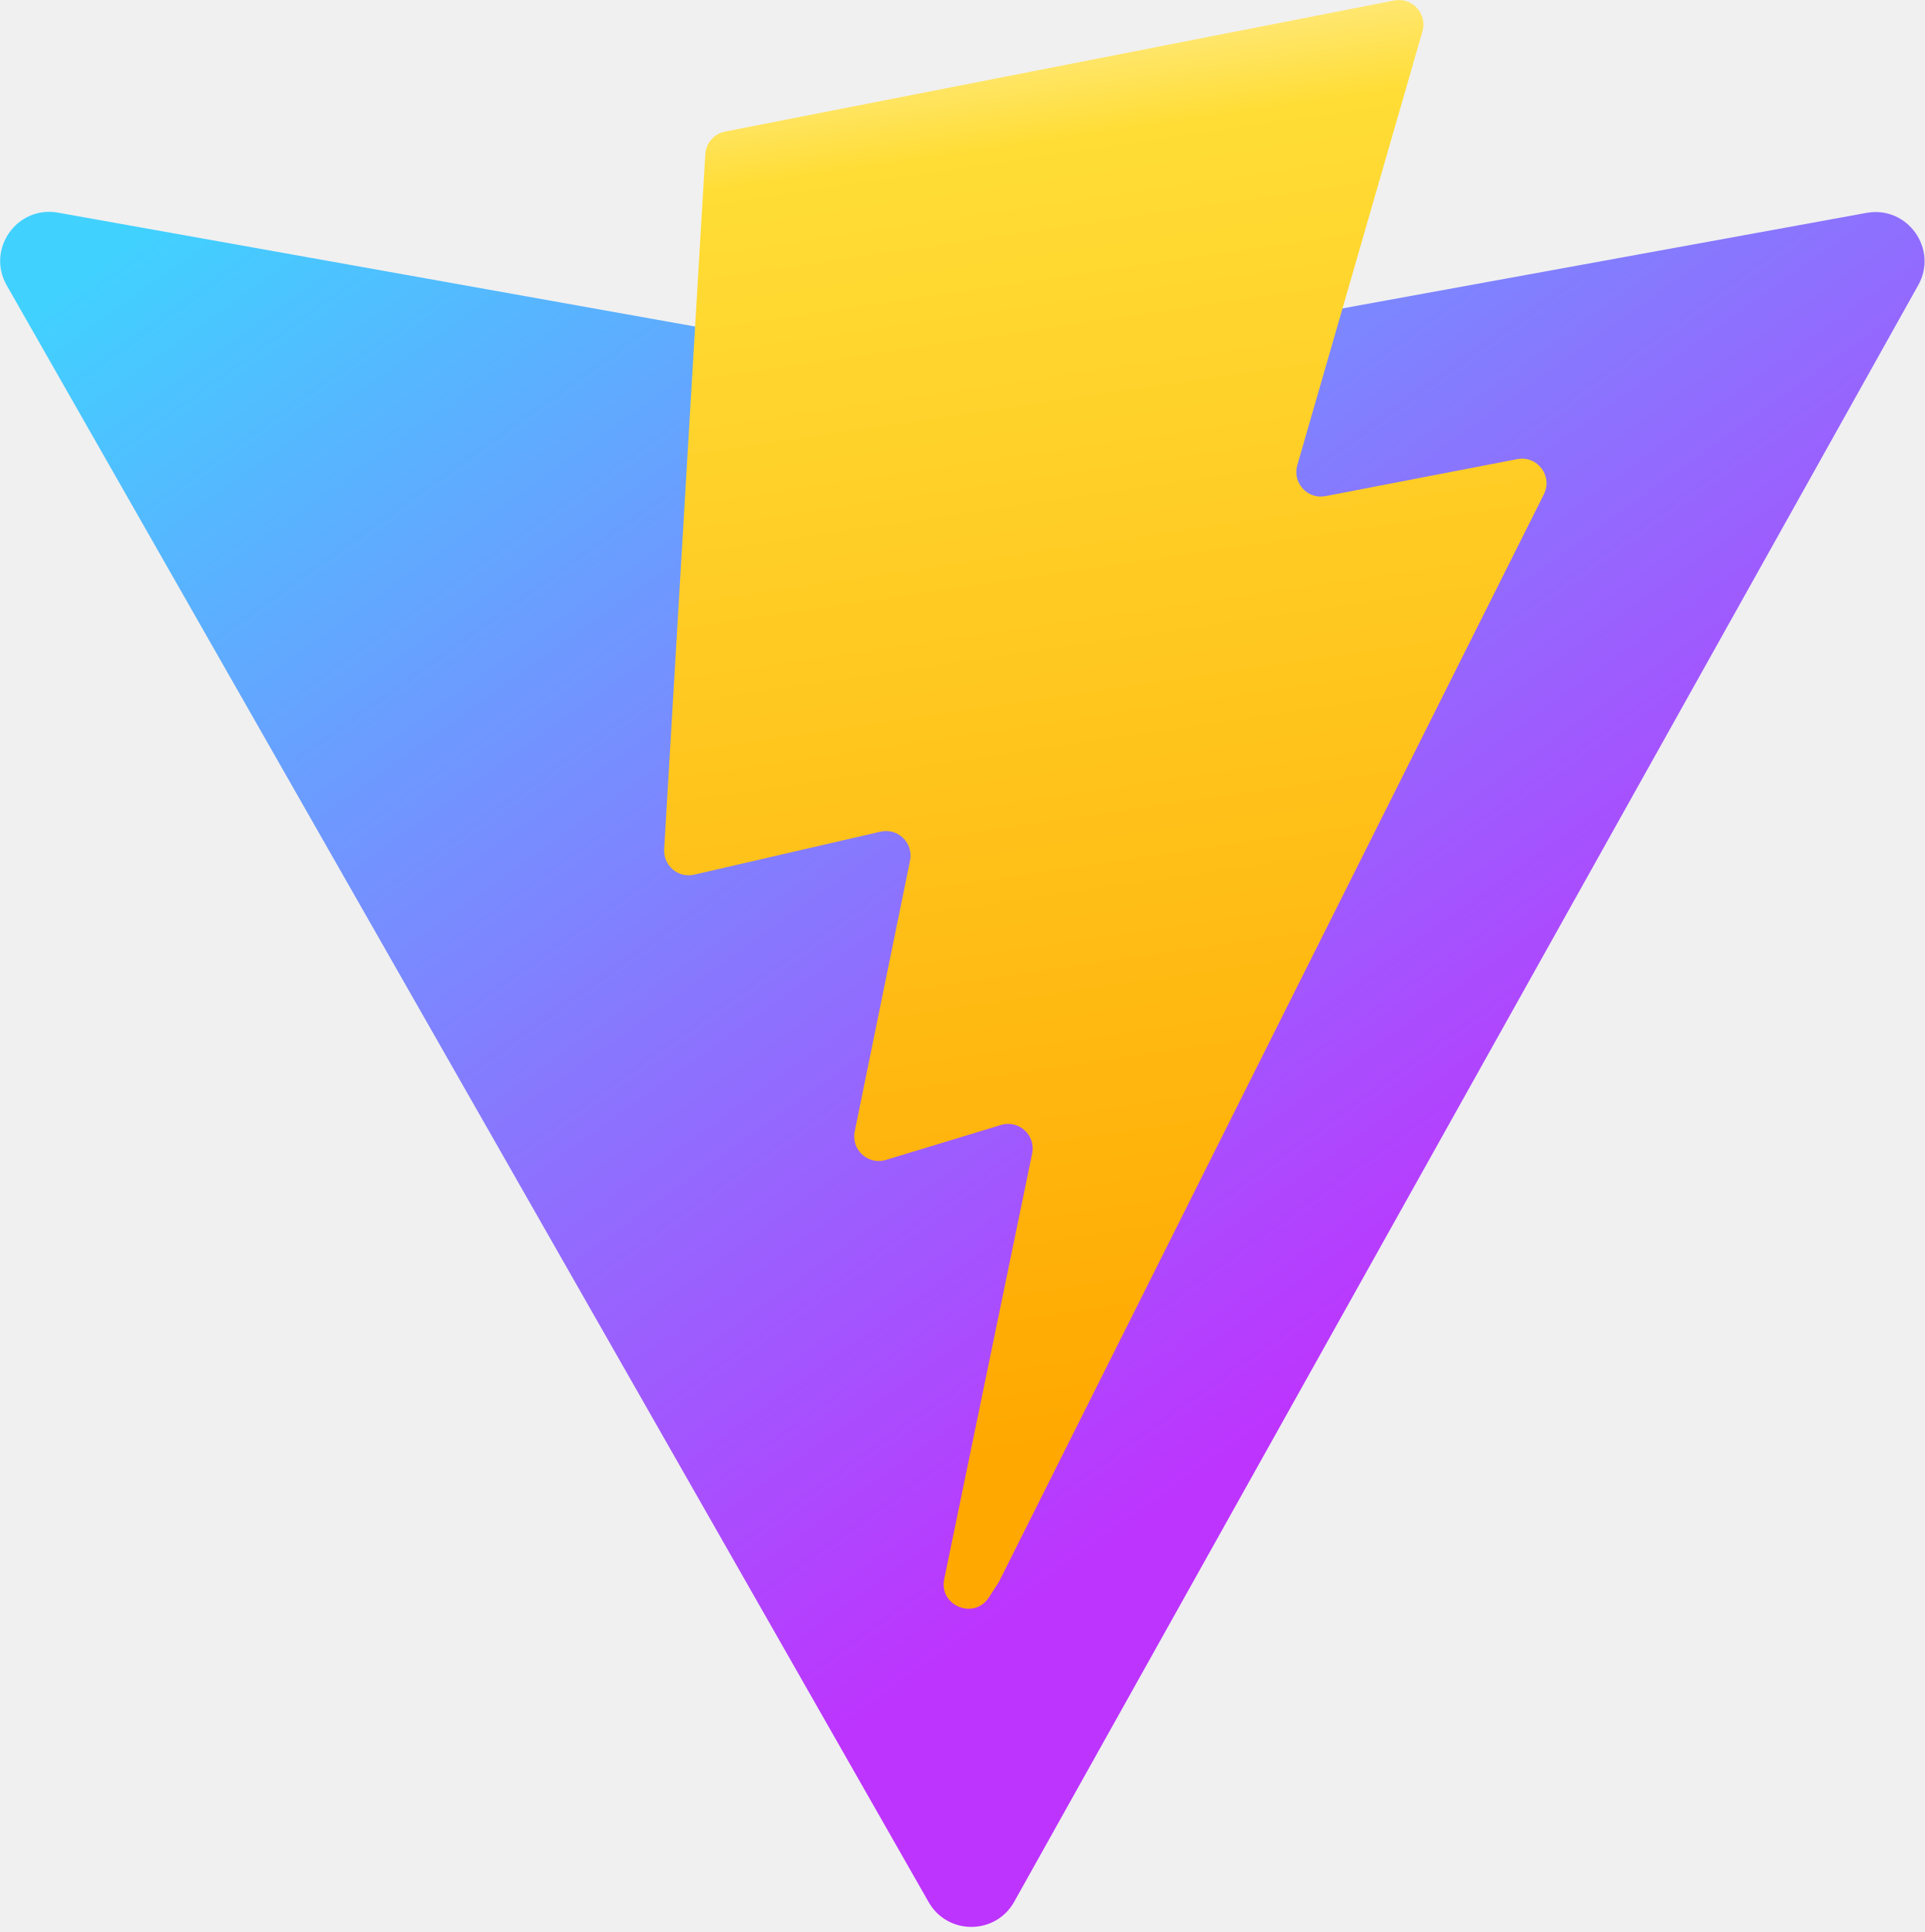
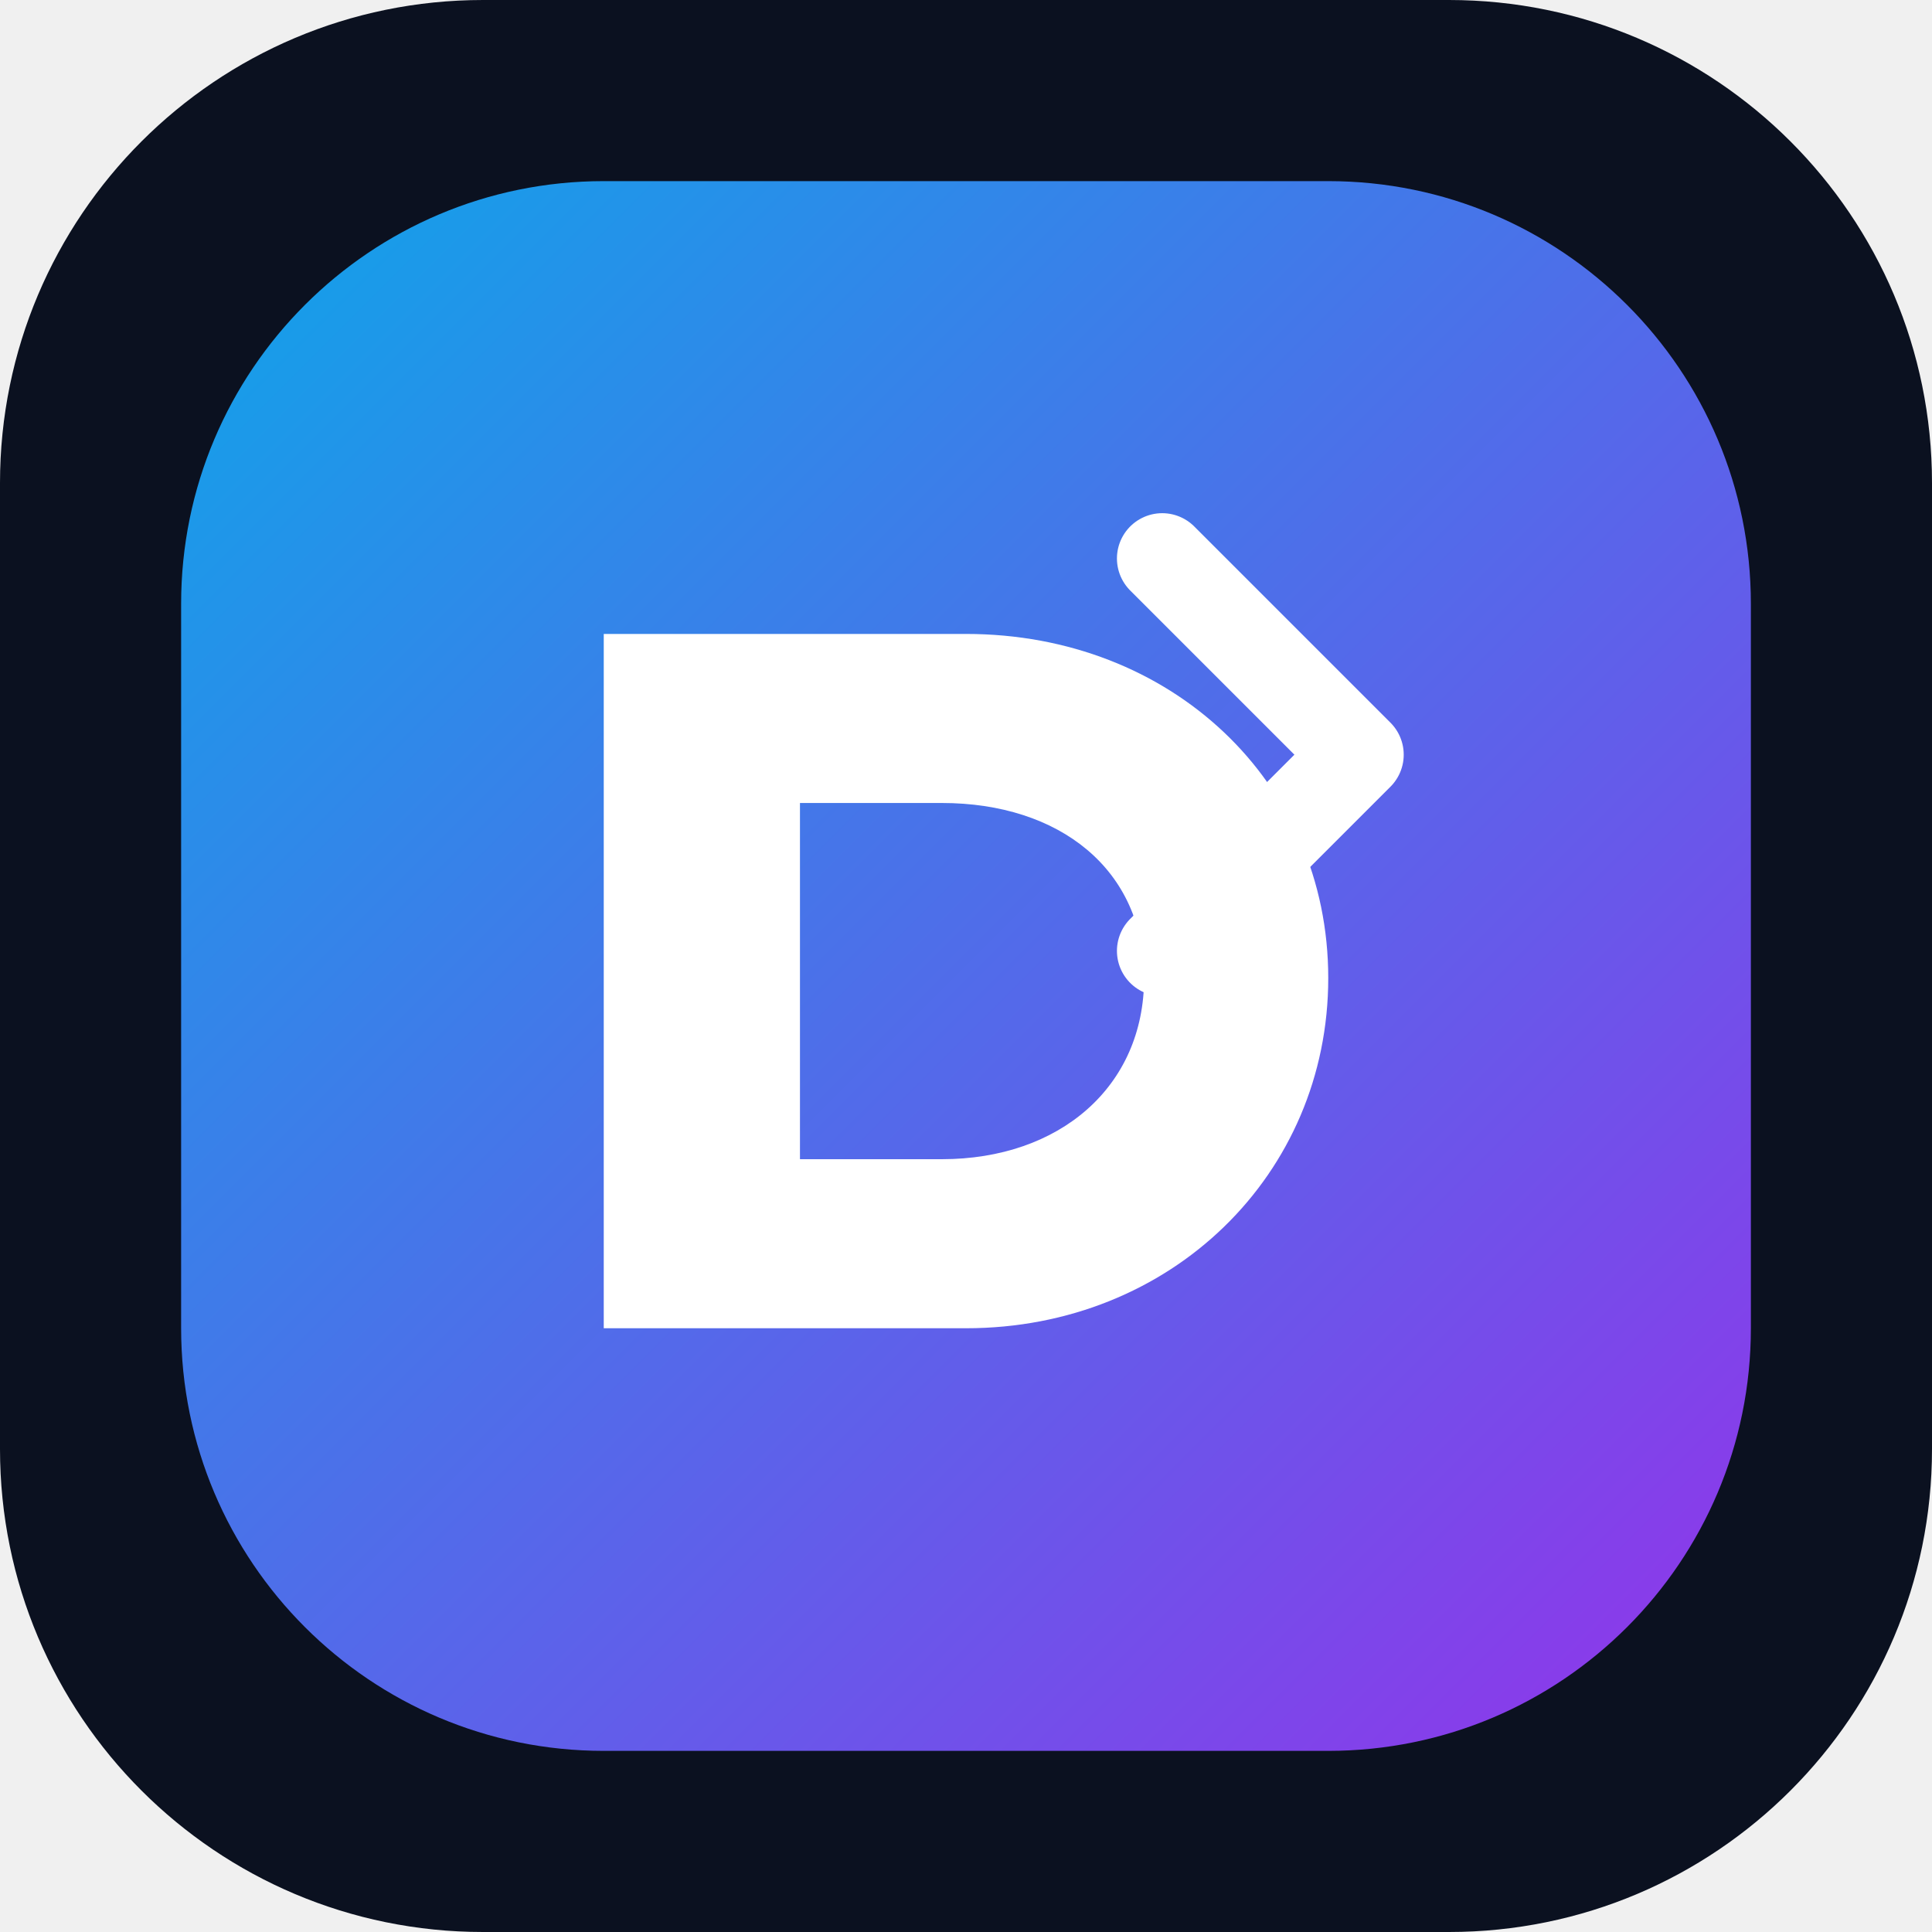
- <svg xmlns="http://www.w3.org/2000/svg" aria-hidden="true" role="img" class="iconify iconify--logos" width="31.88" height="32" preserveAspectRatio="xMidYMid meet" viewBox="0 0 256 257">
+ <svg xmlns="http://www.w3.org/2000/svg" viewBox="0 0 64 64" role="img" aria-label="Action Detection icon">
  <defs>
-     <linearGradient id="IconifyId1813088fe1fbc01fb466" x1="-.828%" x2="57.636%" y1="7.652%" y2="78.411%">
-       <stop offset="0%" stop-color="#41D1FF" />
-       <stop offset="100%" stop-color="#BD34FE" />
-     </linearGradient>
-     <linearGradient id="IconifyId1813088fe1fbc01fb467" x1="43.376%" x2="50.316%" y1="2.242%" y2="89.03%">
-       <stop offset="0%" stop-color="#FFEA83" />
-       <stop offset="8.333%" stop-color="#FFDD35" />
-       <stop offset="100%" stop-color="#FFA800" />
+     <linearGradient id="bg" x1="0%" y1="0%" x2="100%" y2="100%">
+       <stop offset="0%" stop-color="#0ea5e9" />
+       <stop offset="100%" stop-color="#9333ea" />
    </linearGradient>
  </defs>
-   <path fill="url(#IconifyId1813088fe1fbc01fb466)" d="M255.153 37.938L134.897 252.976c-2.483 4.44-8.862 4.466-11.382.048L.875 37.958c-2.746-4.814 1.371-10.646 6.827-9.67l120.385 21.517a6.537 6.537 0 0 0 2.322-.004l117.867-21.483c5.438-.991 9.574 4.796 6.877 9.62Z" />
-   <path fill="url(#IconifyId1813088fe1fbc01fb467)" d="M185.432.063L96.44 17.501a3.268 3.268 0 0 0-2.634 3.014l-5.474 92.456a3.268 3.268 0 0 0 3.997 3.378l24.777-5.718c2.318-.535 4.413 1.507 3.936 3.838l-7.361 36.047c-.495 2.426 1.782 4.5 4.151 3.78l15.304-4.649c2.372-.72 4.652 1.36 4.15 3.788l-11.698 56.621c-.732 3.542 3.979 5.473 5.943 2.437l1.313-2.028l72.516-144.72c1.215-2.423-.88-5.186-3.54-4.672l-25.505 4.922c-2.396.462-4.435-1.77-3.759-4.114l16.646-57.705c.677-2.35-1.37-4.583-3.769-4.113Z" />
+   <rect width="64" height="64" rx="16" fill="#0b1120" />
+   <rect x="6" y="6" width="52" height="52" rx="14" fill="url(#bg)" />
+   <path d="M20 21h12c6.8 0 12 4.9 12 11.4S38.8 44 32 44H20V21Zm11.2 17.4c3.9 0 6.7-2.4 6.7-6S35.1 26.6 31.2 26.6h-4.7v11.8h4.7Z" fill="#fff" />
+   <path d="M38.5 18.5 45 25l-6.5 6.5" fill="none" stroke="#fff" stroke-linecap="round" stroke-linejoin="round" stroke-width="3" />
</svg>
